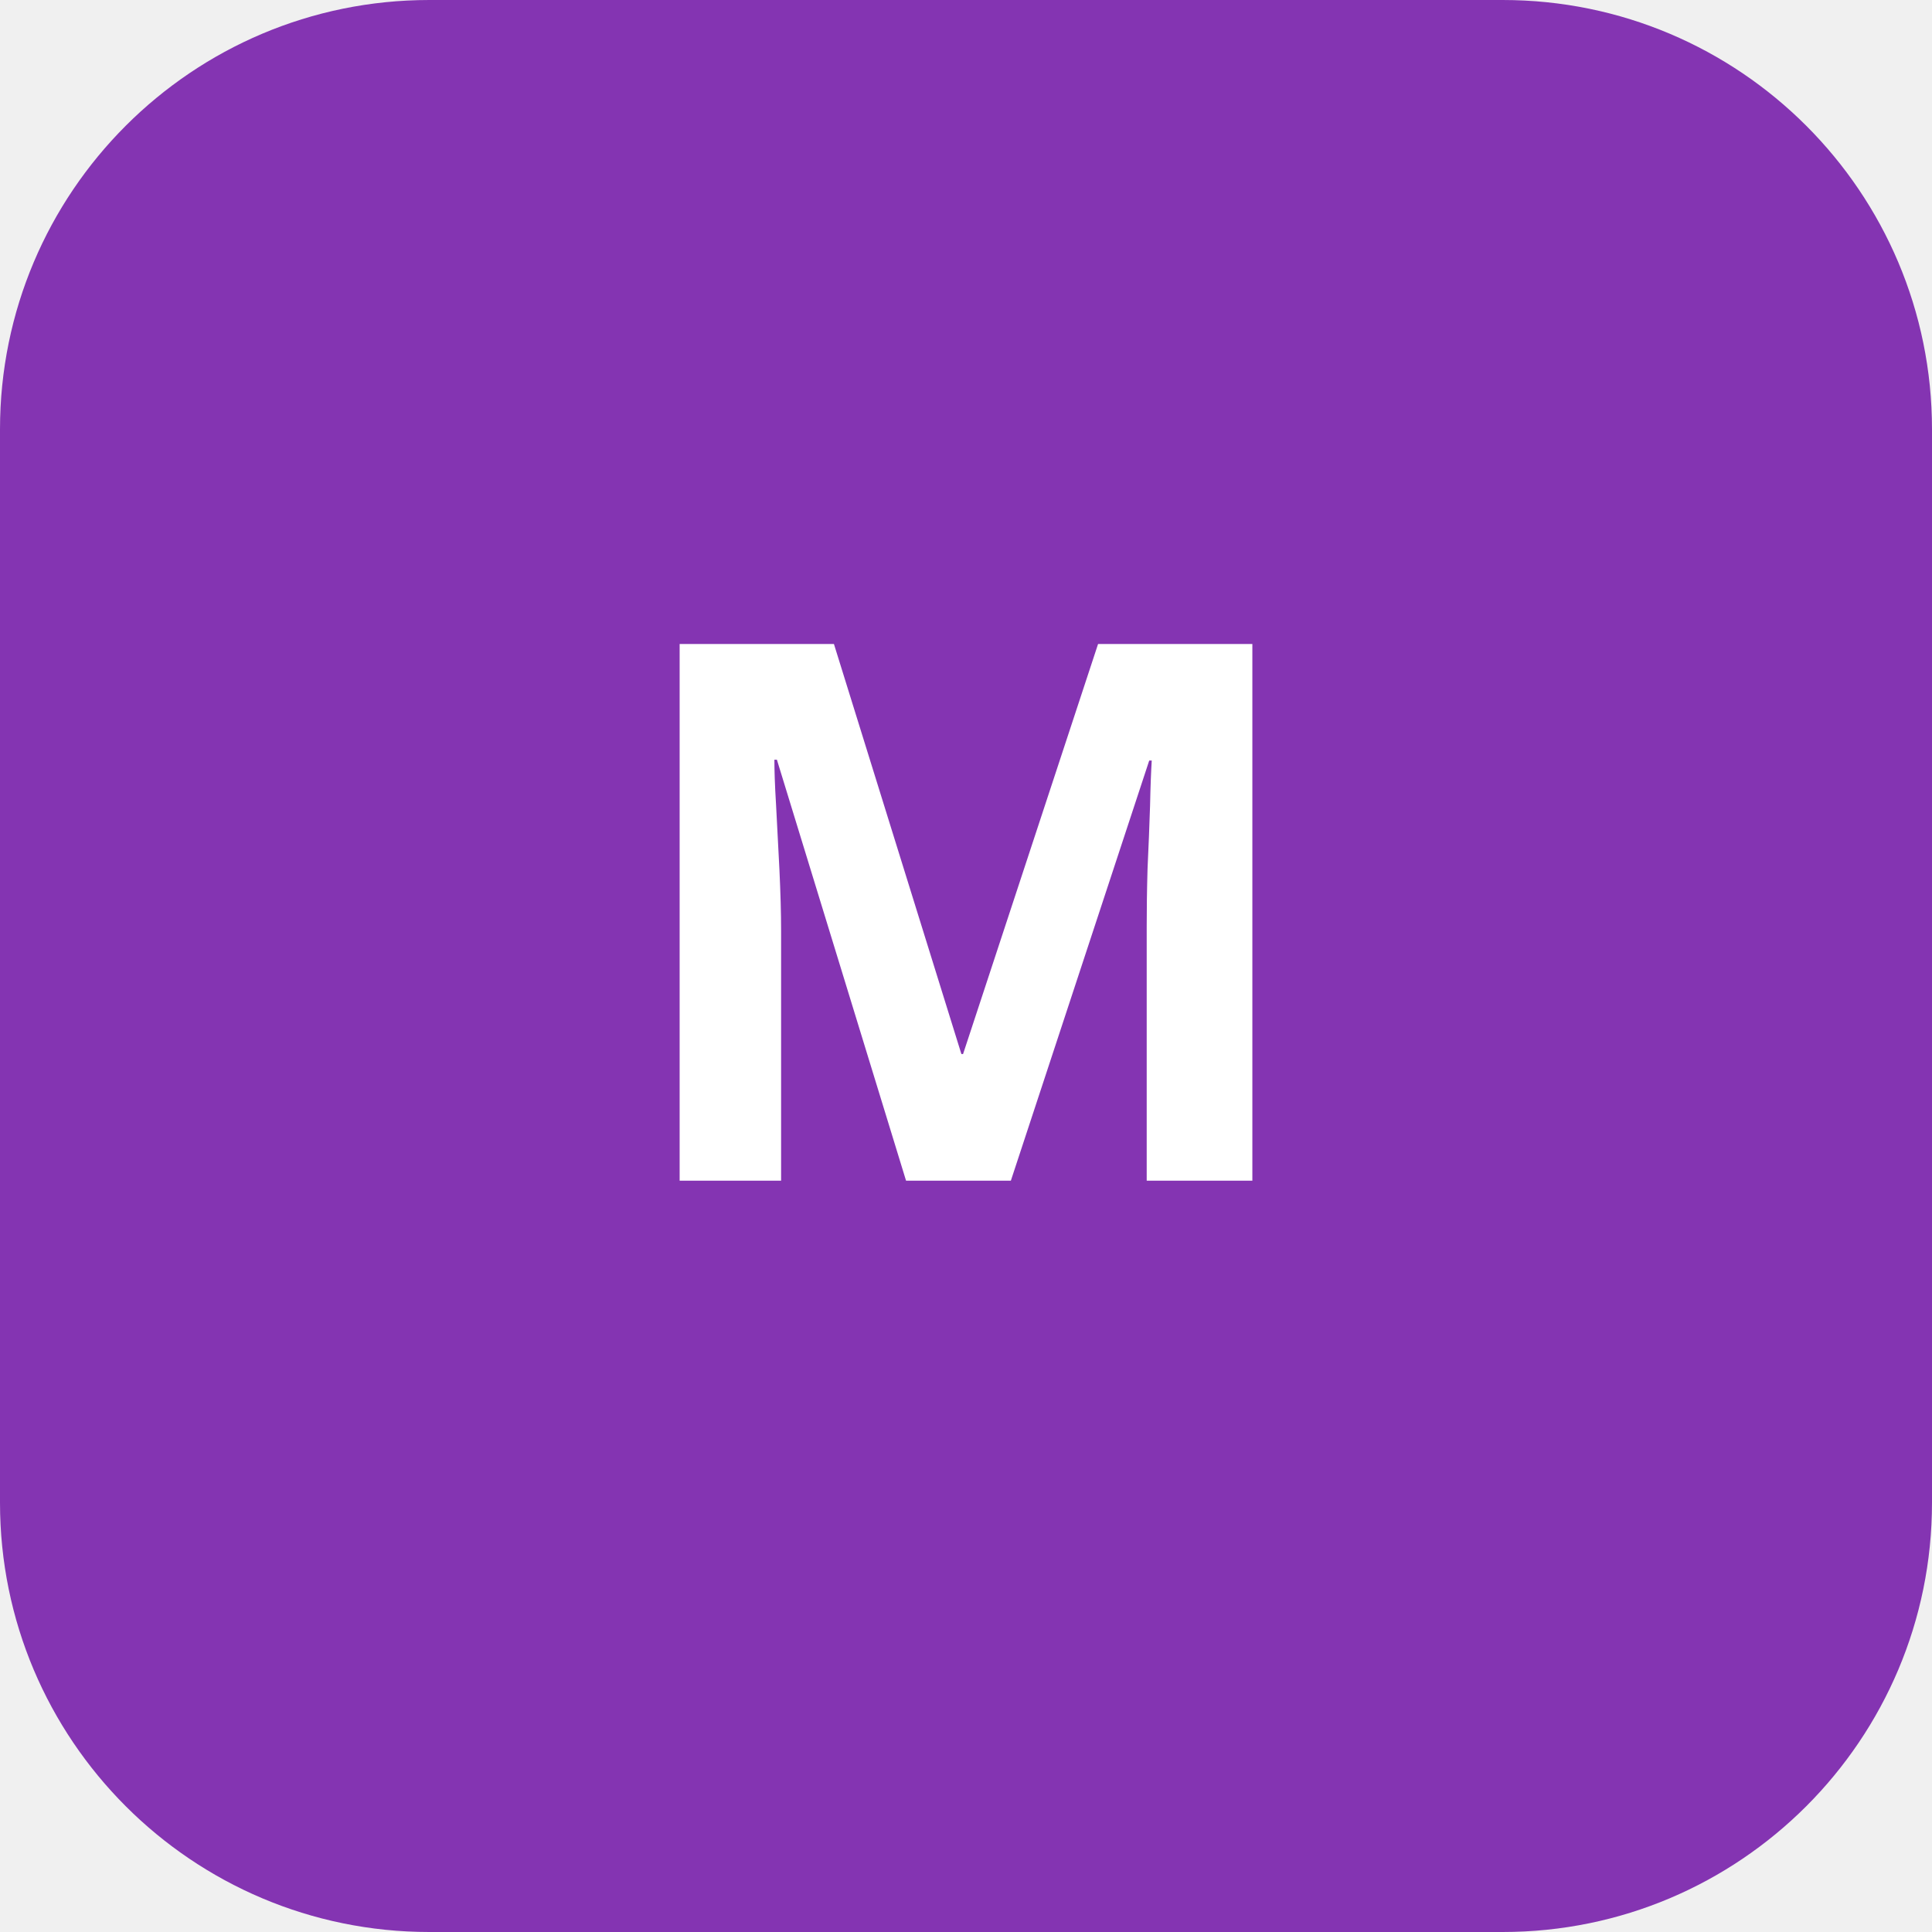
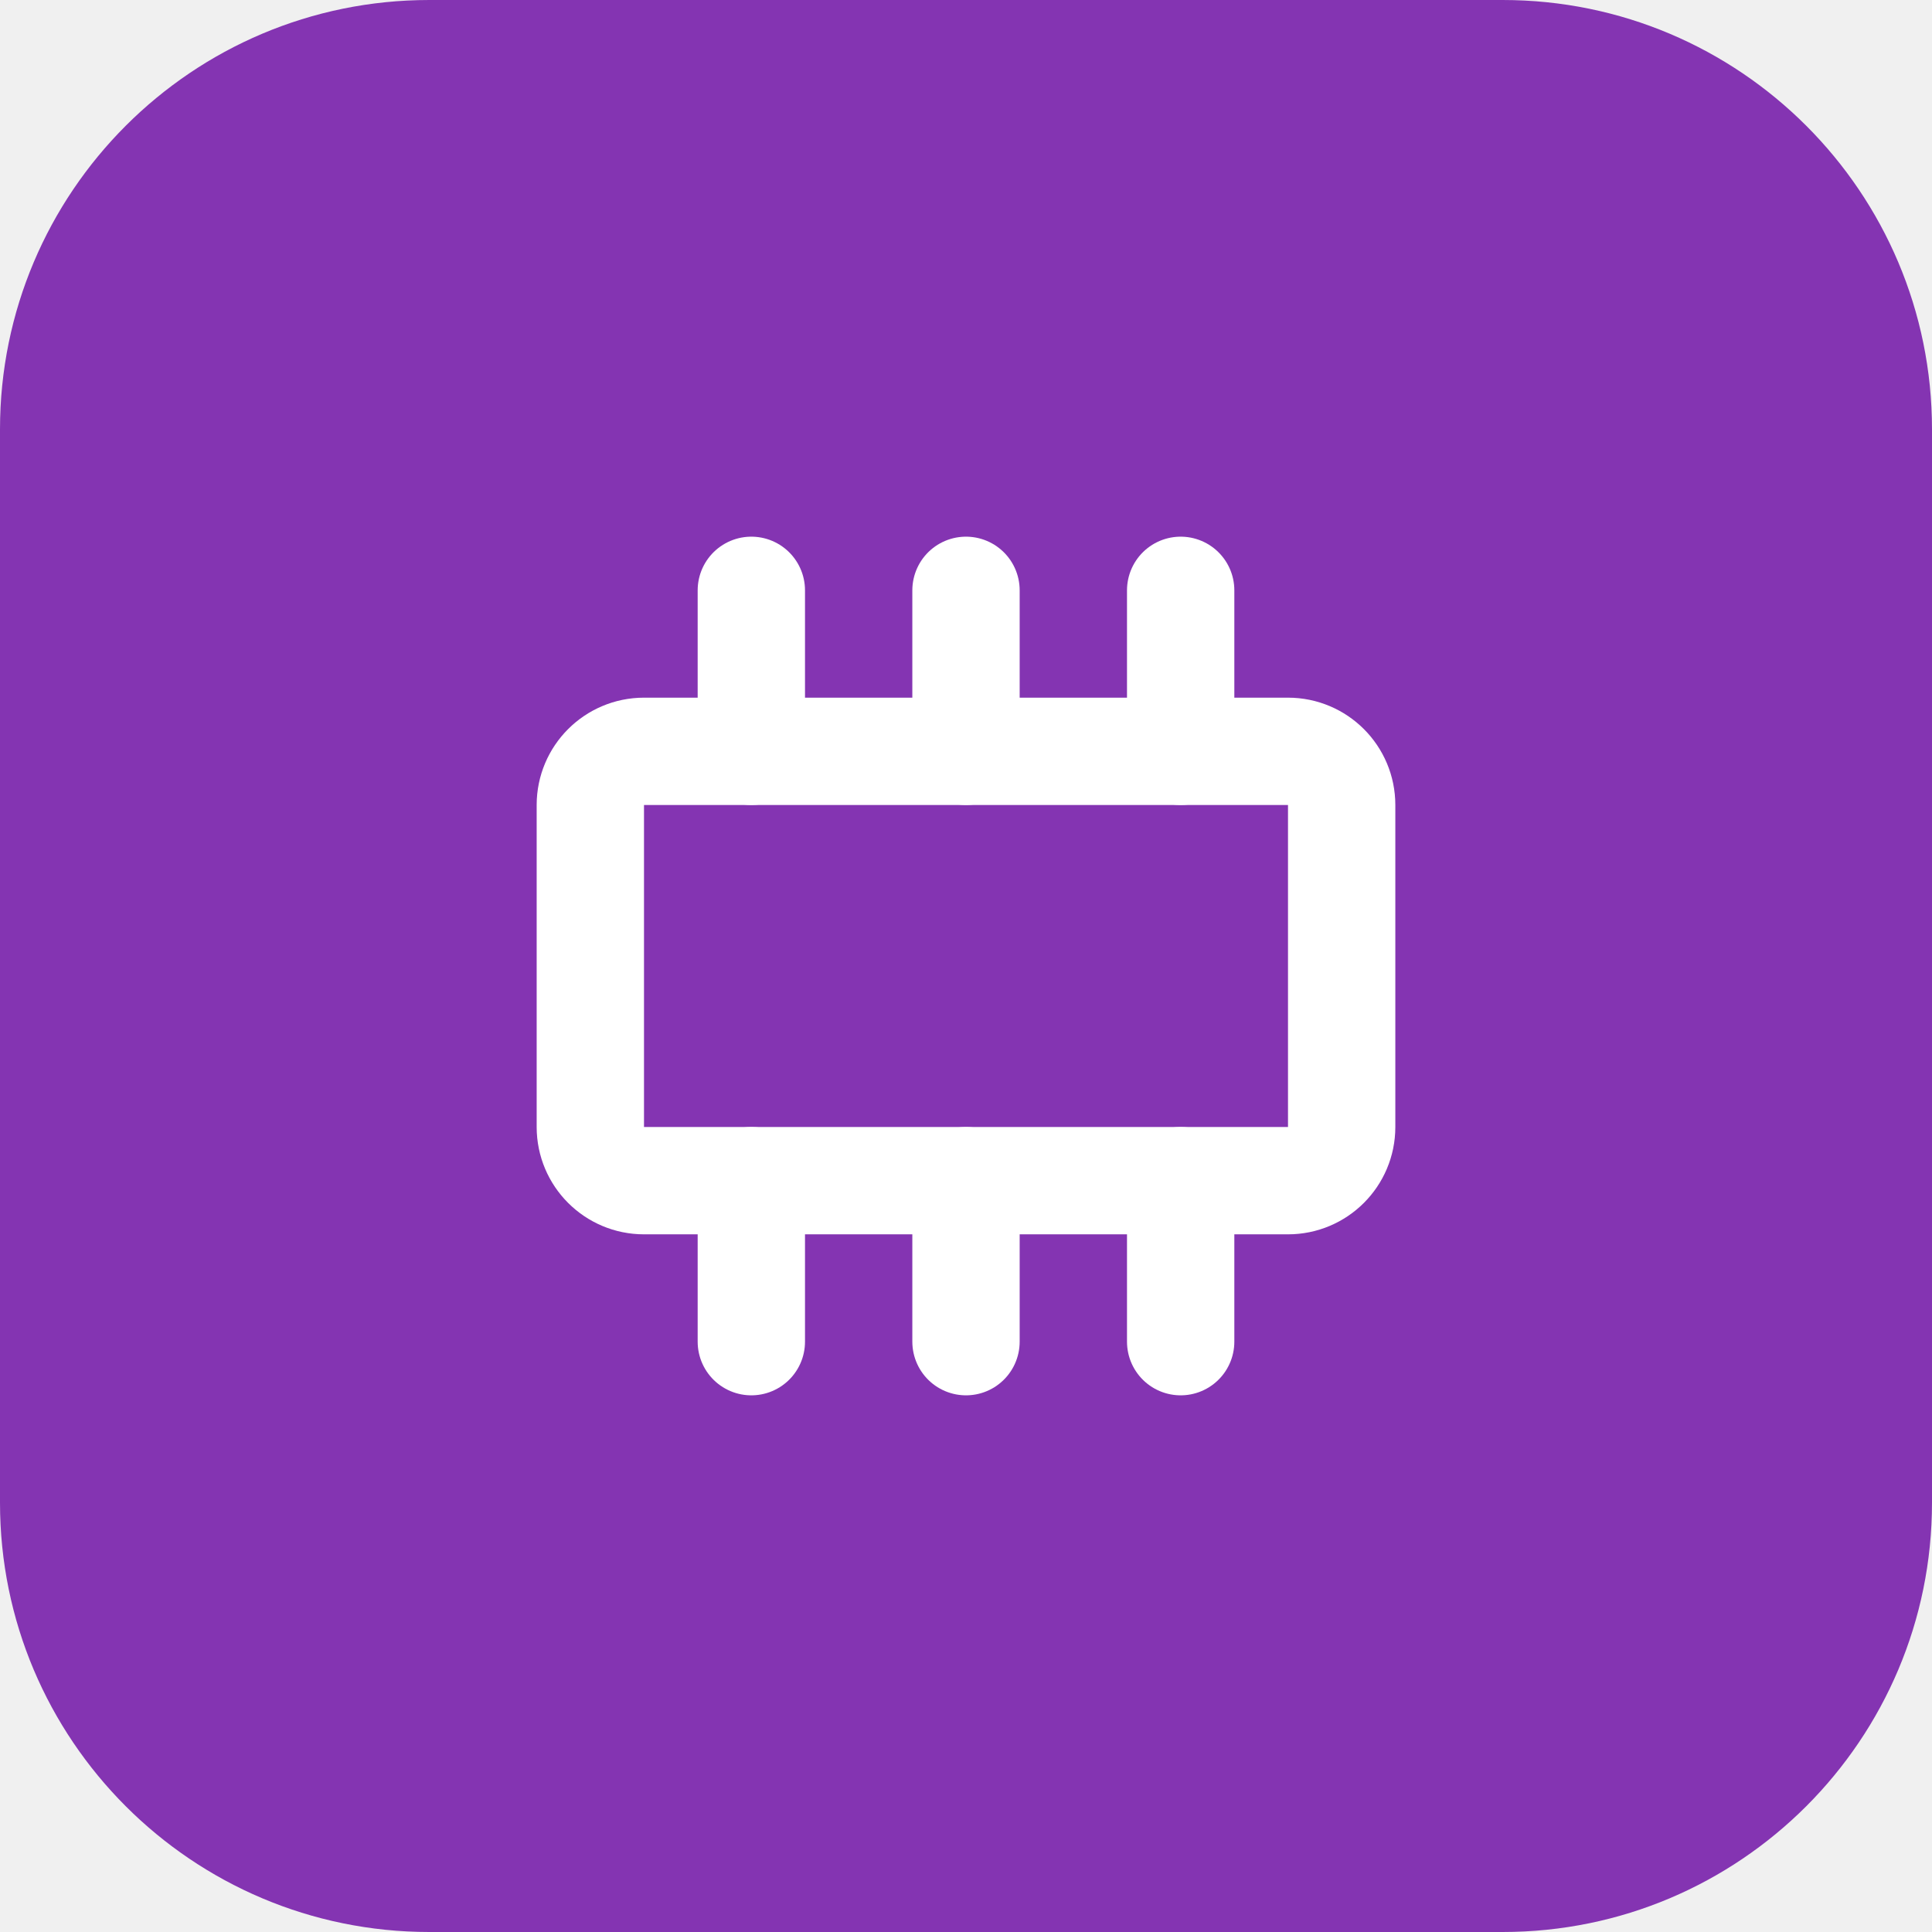
<svg xmlns="http://www.w3.org/2000/svg" viewBox="0 0 36 36" role="img" aria-label="memory plugin logo">
  <rect x="0" y="0" width="36" height="36" rx="8" fill="hsl(278 55% 45%)" />
-   <text x="18" y="22" text-anchor="middle" font-family="ui-sans-serif, system-ui, sans-serif" font-size="14" font-weight="700" fill="#fff">M</text>
+   <g transform="translate(8 8)" stroke="#fff" stroke-width="2" fill="none" stroke-linecap="round" stroke-linejoin="round">
+     <rect x="3" y="6" width="14" height="8" rx="1" />
+     <path d="M6 3v3M10 3v3M14 3v3M6 14v3M10 14v3M14 14v3" />
+   </g>
</svg>
